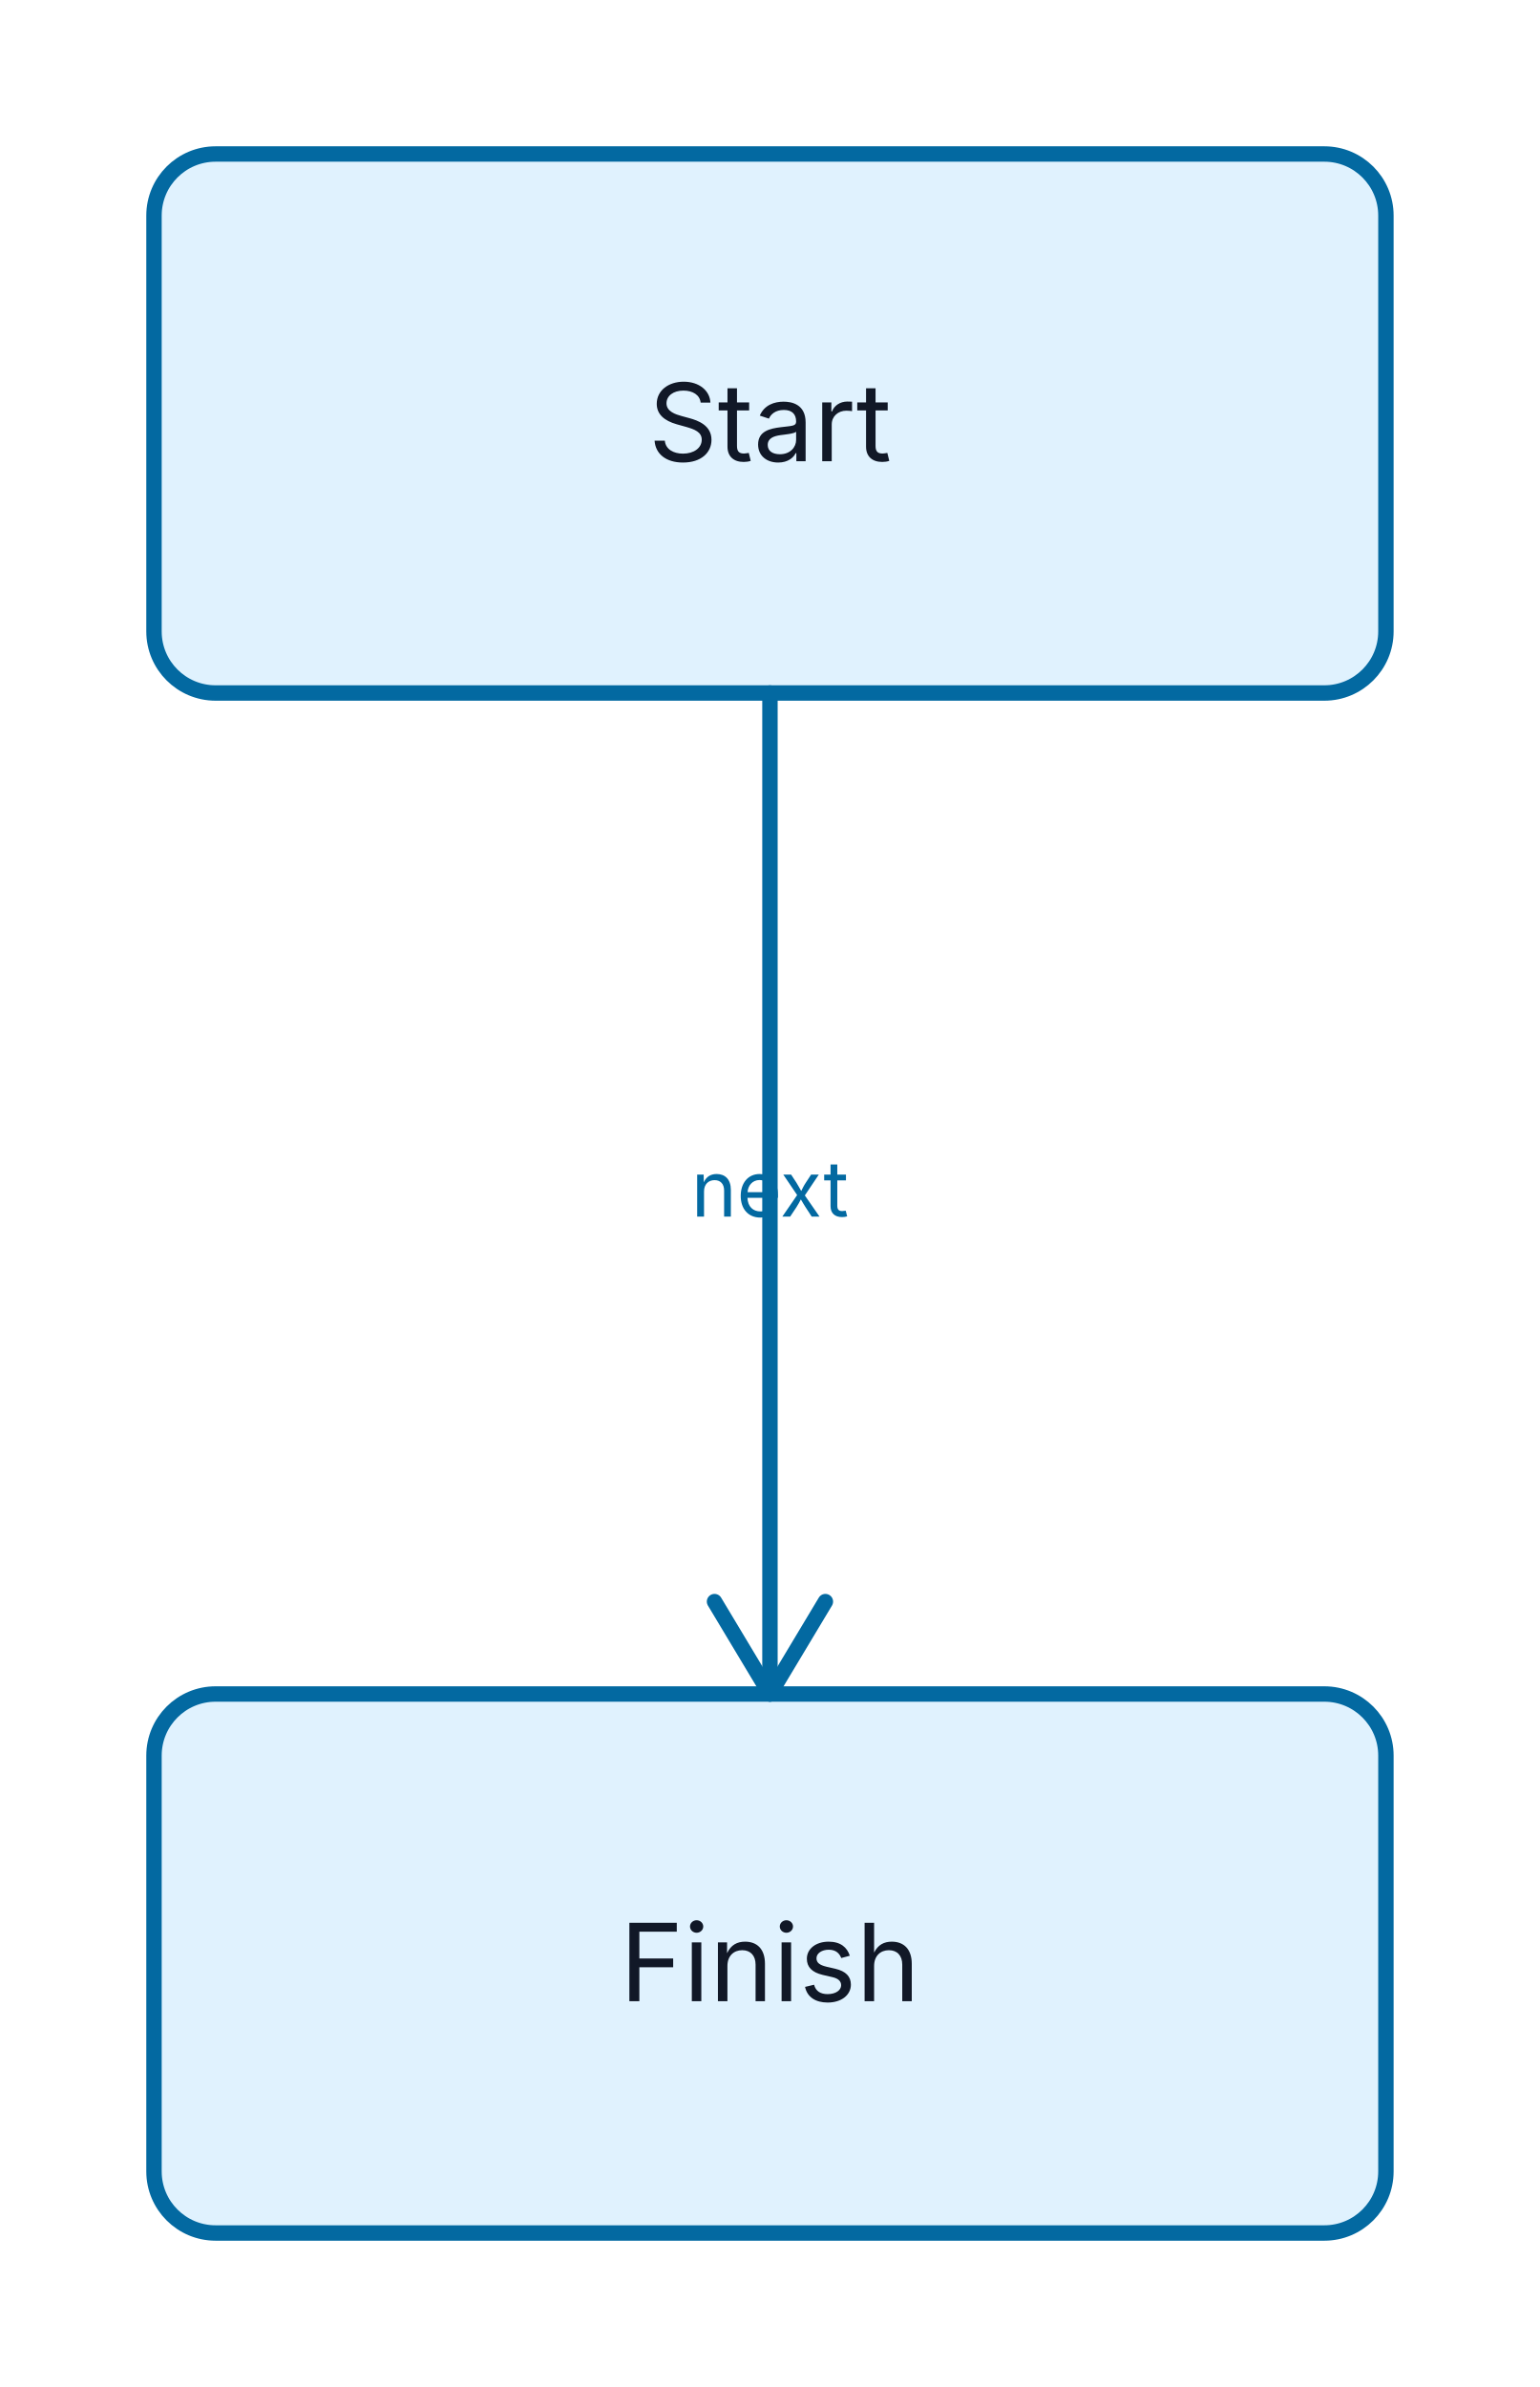
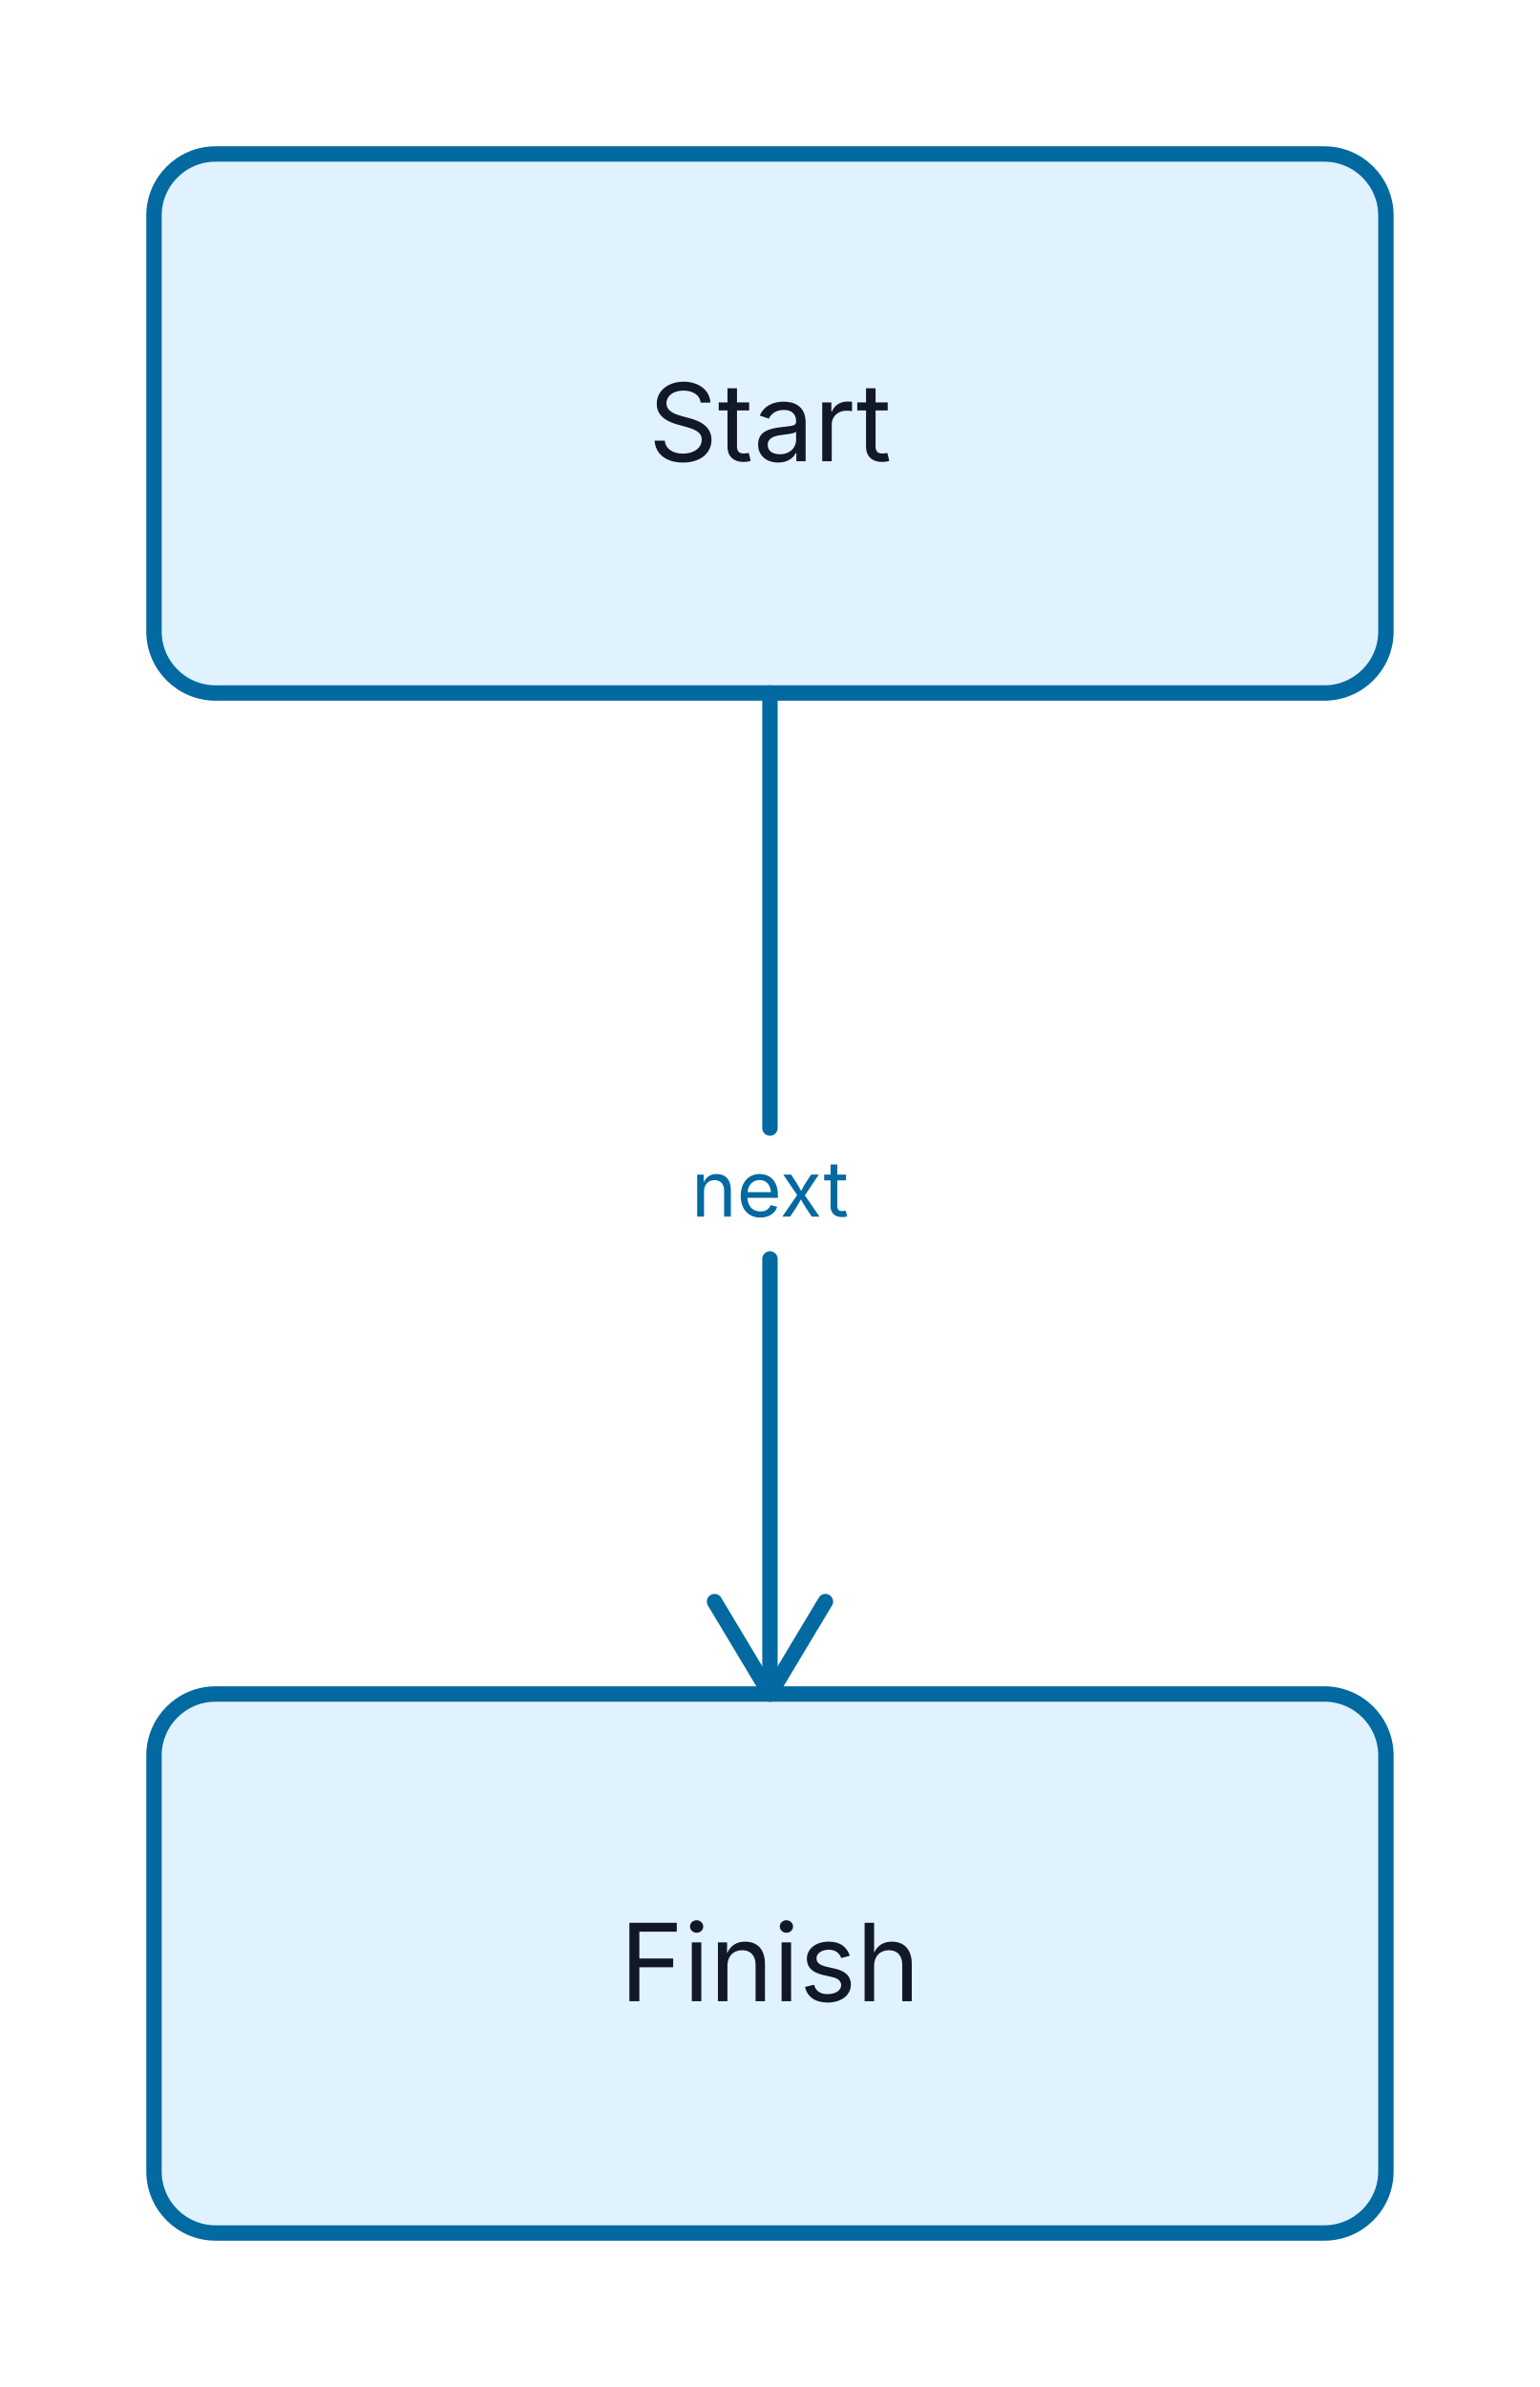
<svg xmlns="http://www.w3.org/2000/svg" width="200px" height="310px" viewBox="80 80 200 310" role="img" data-sf-contract="1">
  <defs>
    <marker id="sf-marker-arrow-0" markerWidth="33.6" markerHeight="33.6" viewBox="-16.8 -16.8 33.6 33.6" refX="0" refY="0" orient="auto-start-reverse" markerUnits="userSpaceOnUse" overflow="visible">
      <path d="M -12 -7.2 L 0 0 L -12 7.2" fill="none" stroke="#0369a1" stroke-width="2" stroke-linecap="round" stroke-linejoin="round" />
    </marker>
  </defs>
  <rect id="sf-shape-start" data-sf-role="entity" data-sf-id="start" data-sf-kind="rounded_rectangle" data-sf-primary="true" tabindex="0" aria-label="Start" fill="#e0f2fe" stroke="#0369a1" stroke-width="2" stroke-linecap="butt" opacity="1" x="100" y="100" width="160" height="70" rx="8" />
  <text id="sf-shape-text-start" data-sf-role="entity" data-sf-id="start" data-sf-kind="rounded_rectangle" x="180" y="139.9" font-family="Inter, -apple-system, BlinkMacSystemFont, 'Segoe UI', sans-serif" font-size="14px" font-weight="normal" fill="#111827" text-anchor="middle" data-sf-valign="middle" data-sf-line-height="1.3">
    <tspan x="180" font-size="14px">Start</tspan>
  </text>
  <rect id="sf-shape-finish" data-sf-role="entity" data-sf-id="finish" data-sf-kind="rounded_rectangle" data-sf-primary="true" tabindex="0" aria-label="Finish" fill="#e0f2fe" stroke="#0369a1" stroke-width="2" stroke-linecap="butt" opacity="1" x="100" y="300" width="160" height="70" rx="8" />
  <text id="sf-shape-text-finish" data-sf-role="entity" data-sf-id="finish" data-sf-kind="rounded_rectangle" x="180" y="339.9" font-family="Inter, -apple-system, BlinkMacSystemFont, 'Segoe UI', sans-serif" font-size="14px" font-weight="normal" fill="#111827" text-anchor="middle" data-sf-valign="middle" data-sf-line-height="1.3">
    <tspan x="180" font-size="14px">Finish</tspan>
  </text>
-   <path id="sf-link-go" data-sf-role="link" data-sf-id="go" data-sf-primary="true" data-sf-from="start" data-sf-to="finish" data-sf-route="orthogonal" data-sf-from-side="bottom" data-sf-to-side="top" tabindex="0" aria-label="next" fill="none" stroke="#0369a1" stroke-width="2" stroke-linecap="round" stroke-linejoin="round" opacity="1" marker-end="url(#sf-marker-arrow-0)" d="M 180 170 L 180 300" />
+   <path id="sf-link-go" data-sf-role="link" data-sf-id="go" data-sf-primary="true" data-sf-from="start" data-sf-to="finish" data-sf-route="orthogonal" data-sf-from-side="bottom" data-sf-to-side="top" data-sf-label-gap="true" tabindex="0" aria-label="next" fill="none" stroke="#0369a1" stroke-width="2" stroke-dasharray="56.5 17 1000000" stroke-linecap="round" stroke-linejoin="round" opacity="1" marker-end="url(#sf-marker-arrow-0)" d="M 180 170 L 180 300" />
  <text id="sf-link-text-go" data-sf-role="link" data-sf-id="go" x="180" y="238" font-family="Inter, -apple-system, BlinkMacSystemFont, 'Segoe UI', sans-serif" font-size="10px" font-weight="normal" fill="#0369a1" text-anchor="middle" data-sf-valign="middle" data-sf-line-height="1.4">
    <tspan x="180" font-size="10px">next</tspan>
  </text>
</svg>
